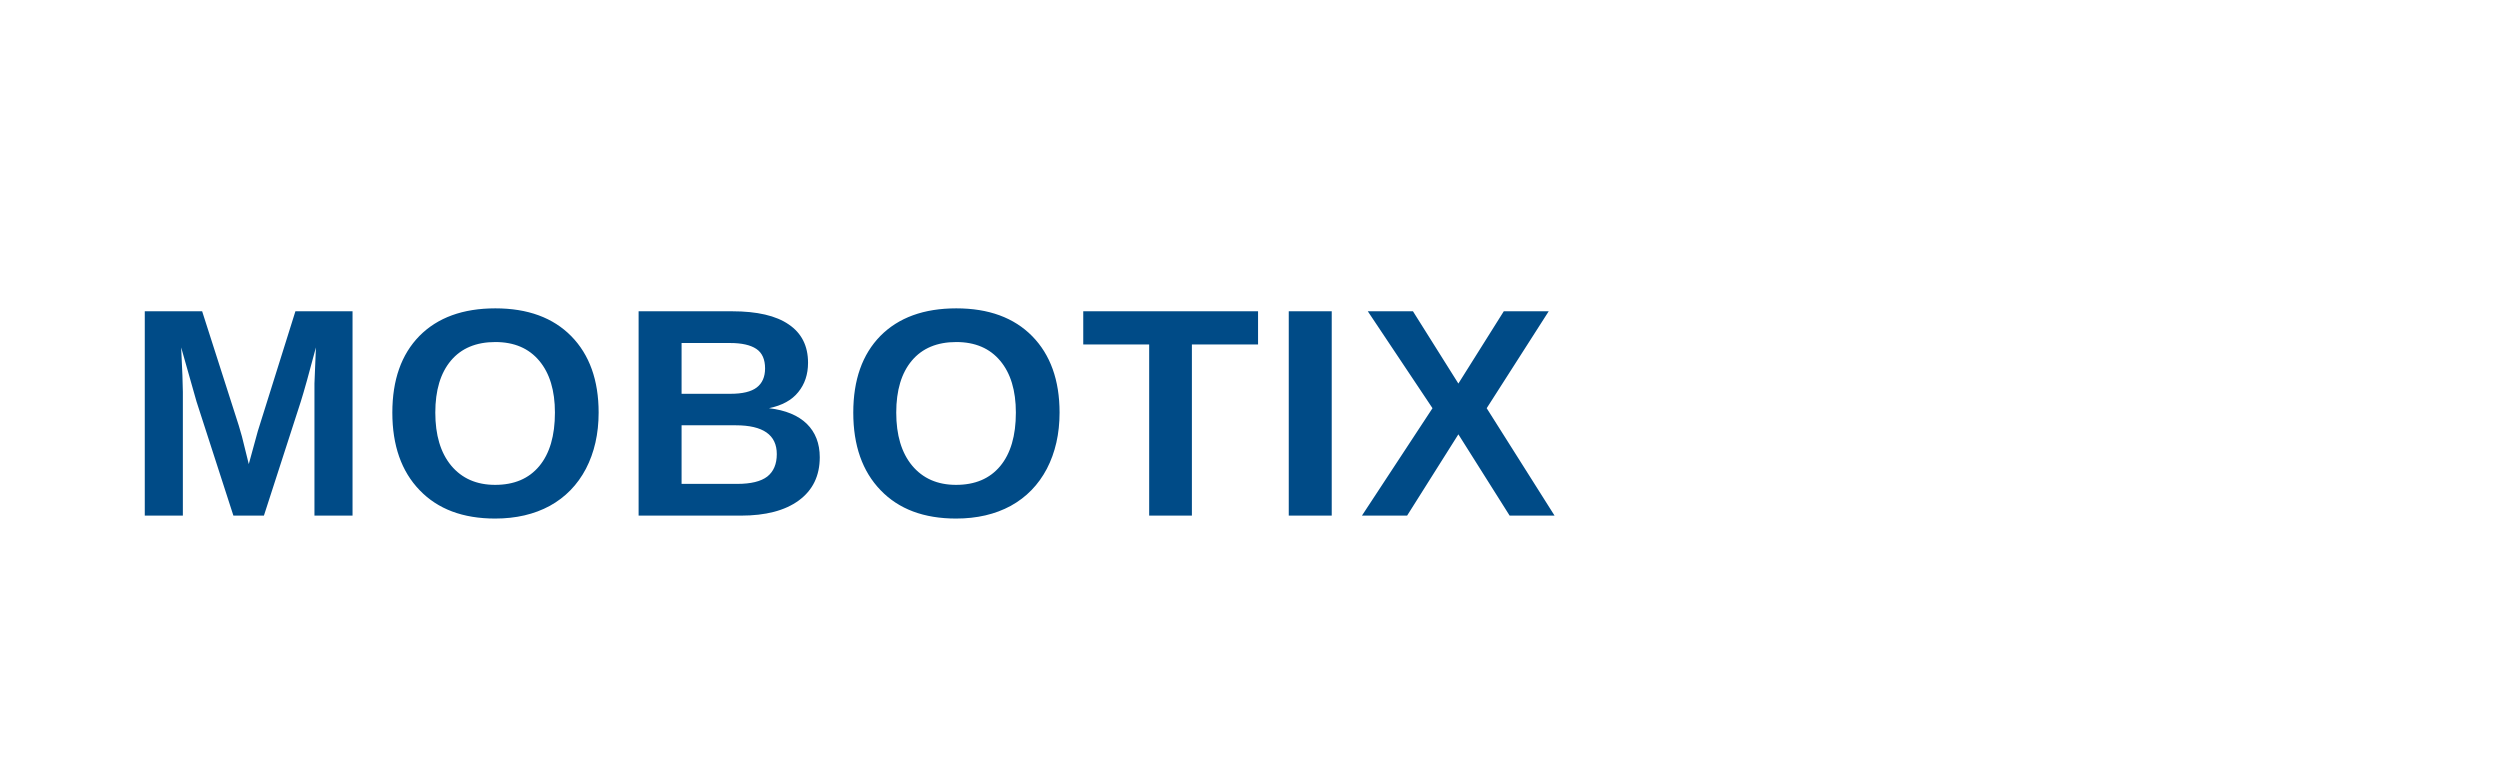
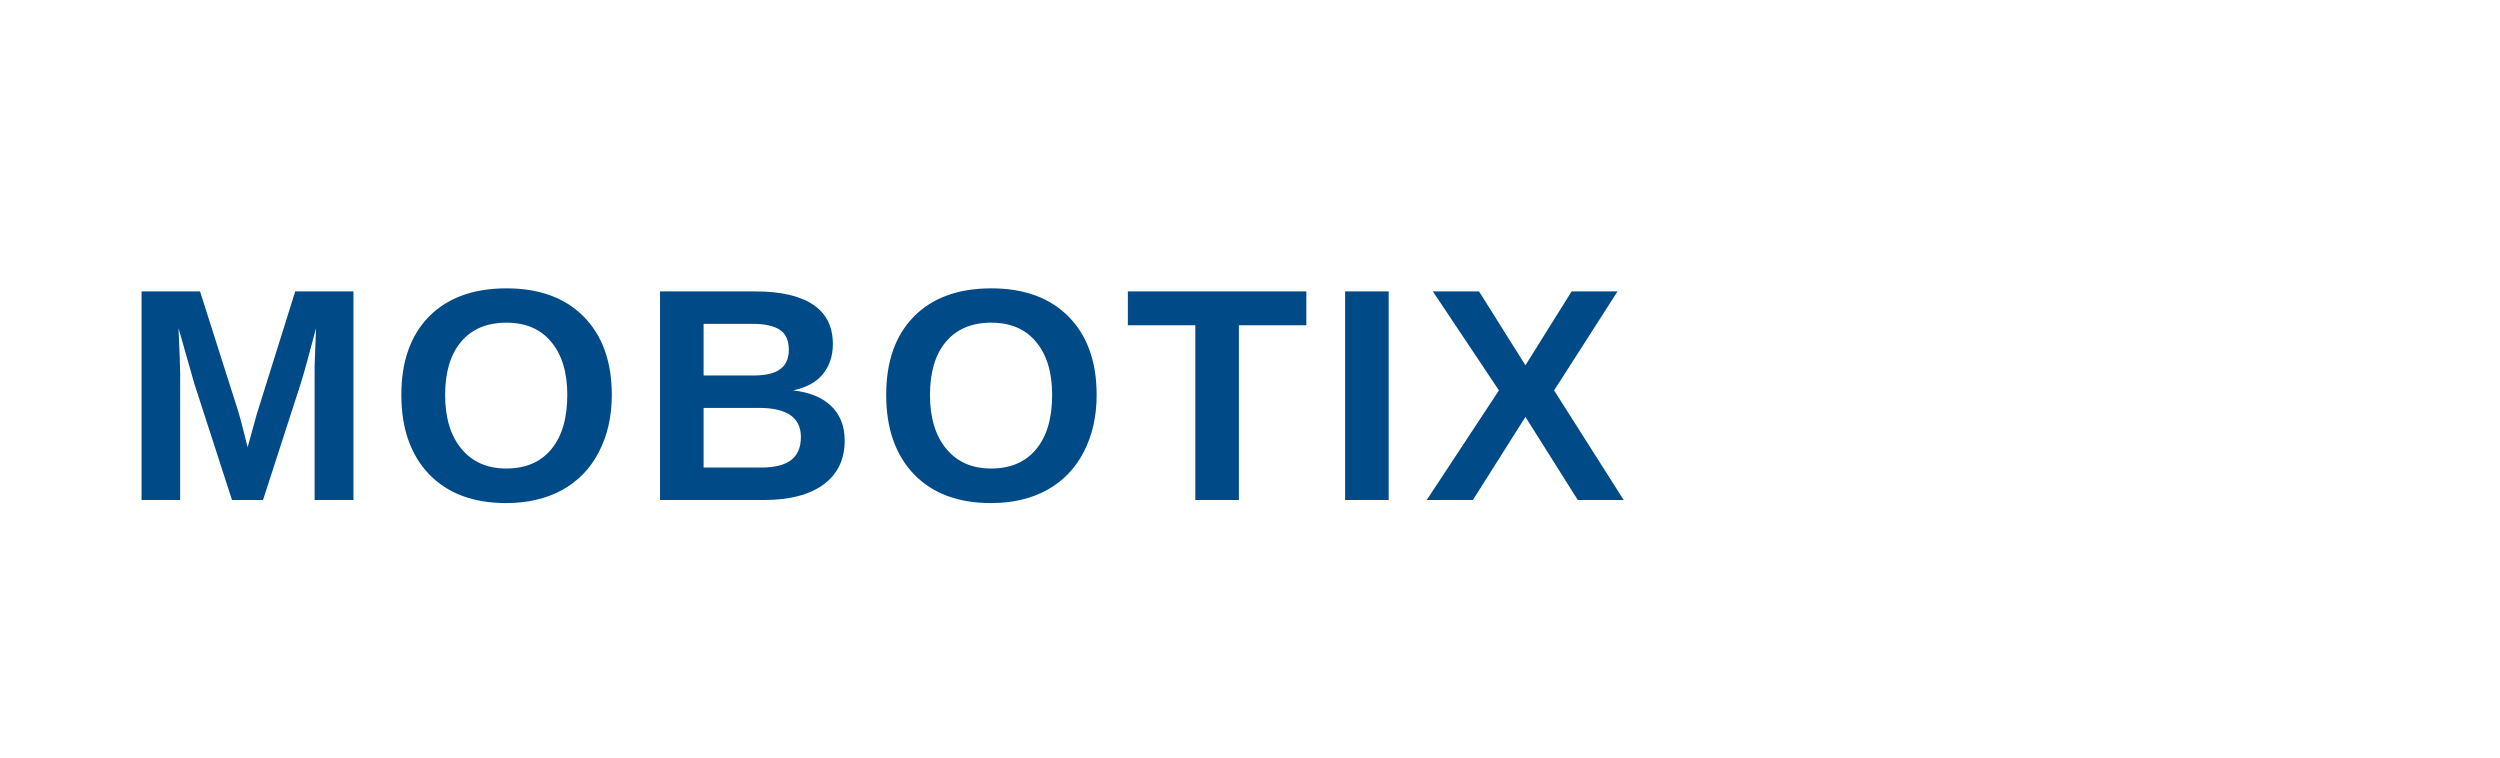
- <svg xmlns="http://www.w3.org/2000/svg" width="160" height="50" viewBox="0 0 160 50">
-   <rect width="160" height="50" fill="none" />
-   <text x="8" y="33" font-family="Arial,sans-serif" font-size="19" font-weight="700" fill="#004B87" letter-spacing="0.5">MOBOTIX</text>
+ <svg xmlns="http://www.w3.org/2000/svg" width="165" height="50" viewBox="0 0 165 50">
+   <text x="8" y="33" font-family="Arial Black,Arial,Helvetica,sans-serif" font-size="20" font-weight="700" fill="#004B87" letter-spacing="1">MOBOTIX</text>
</svg>
